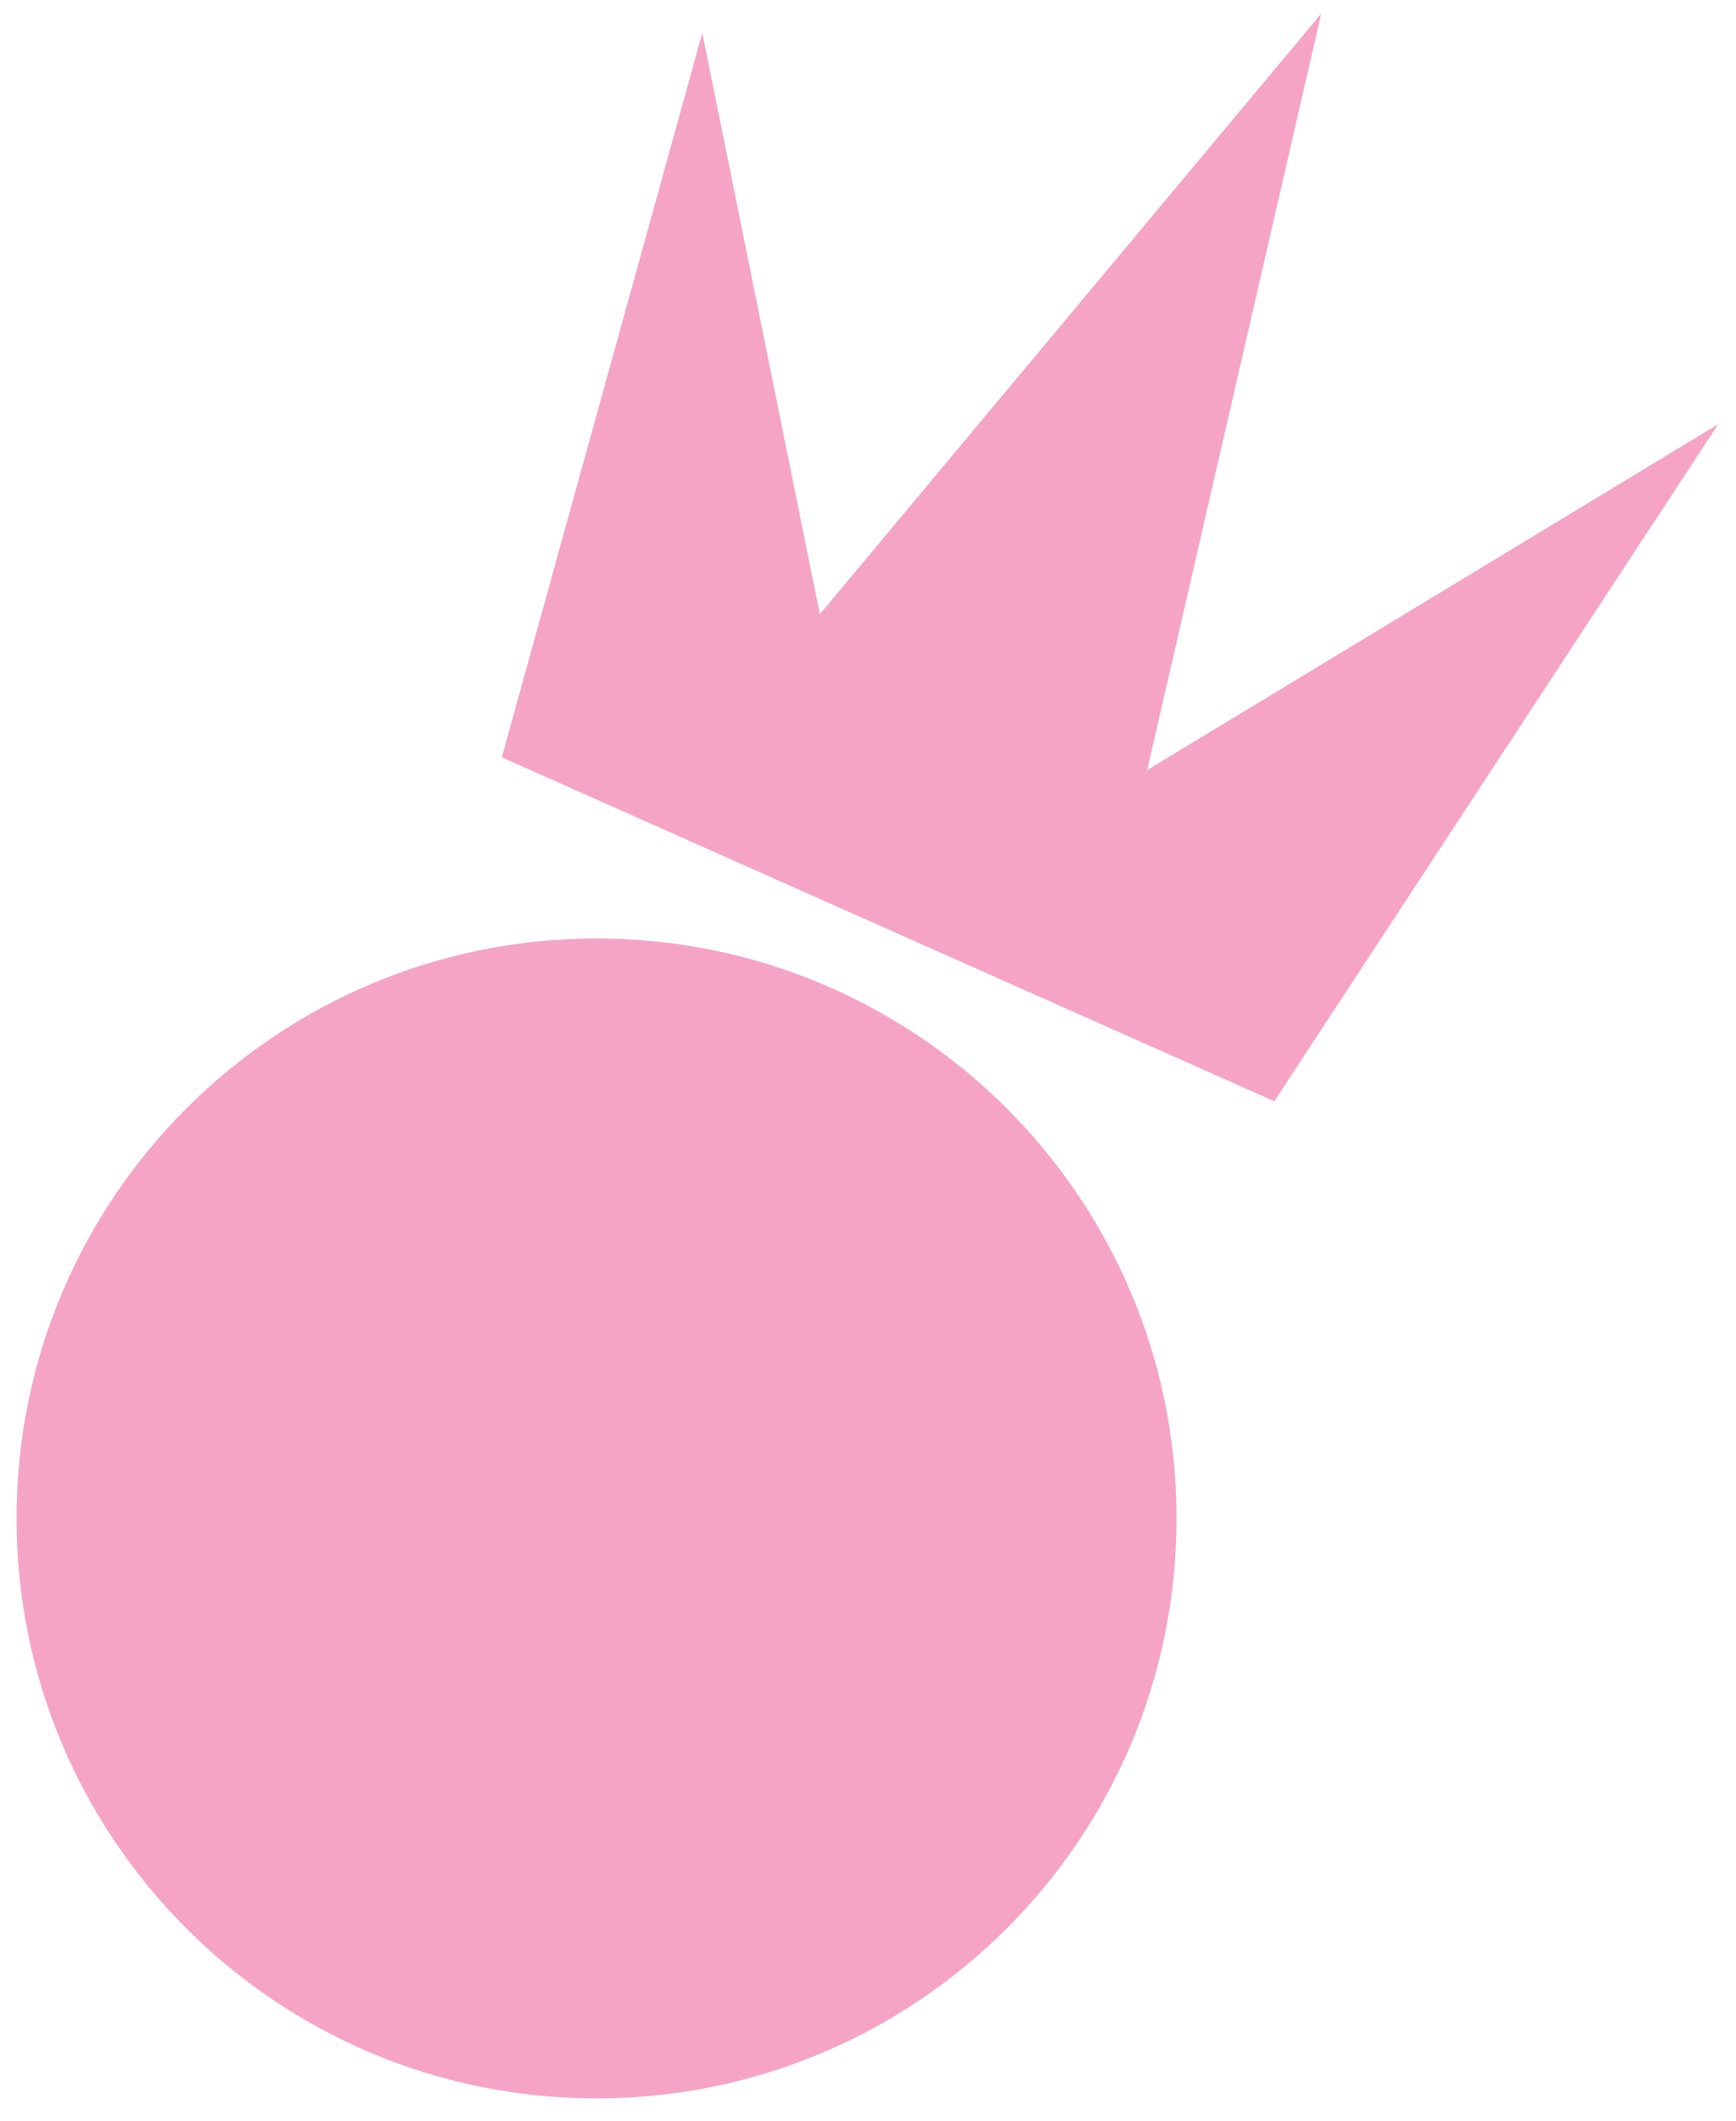
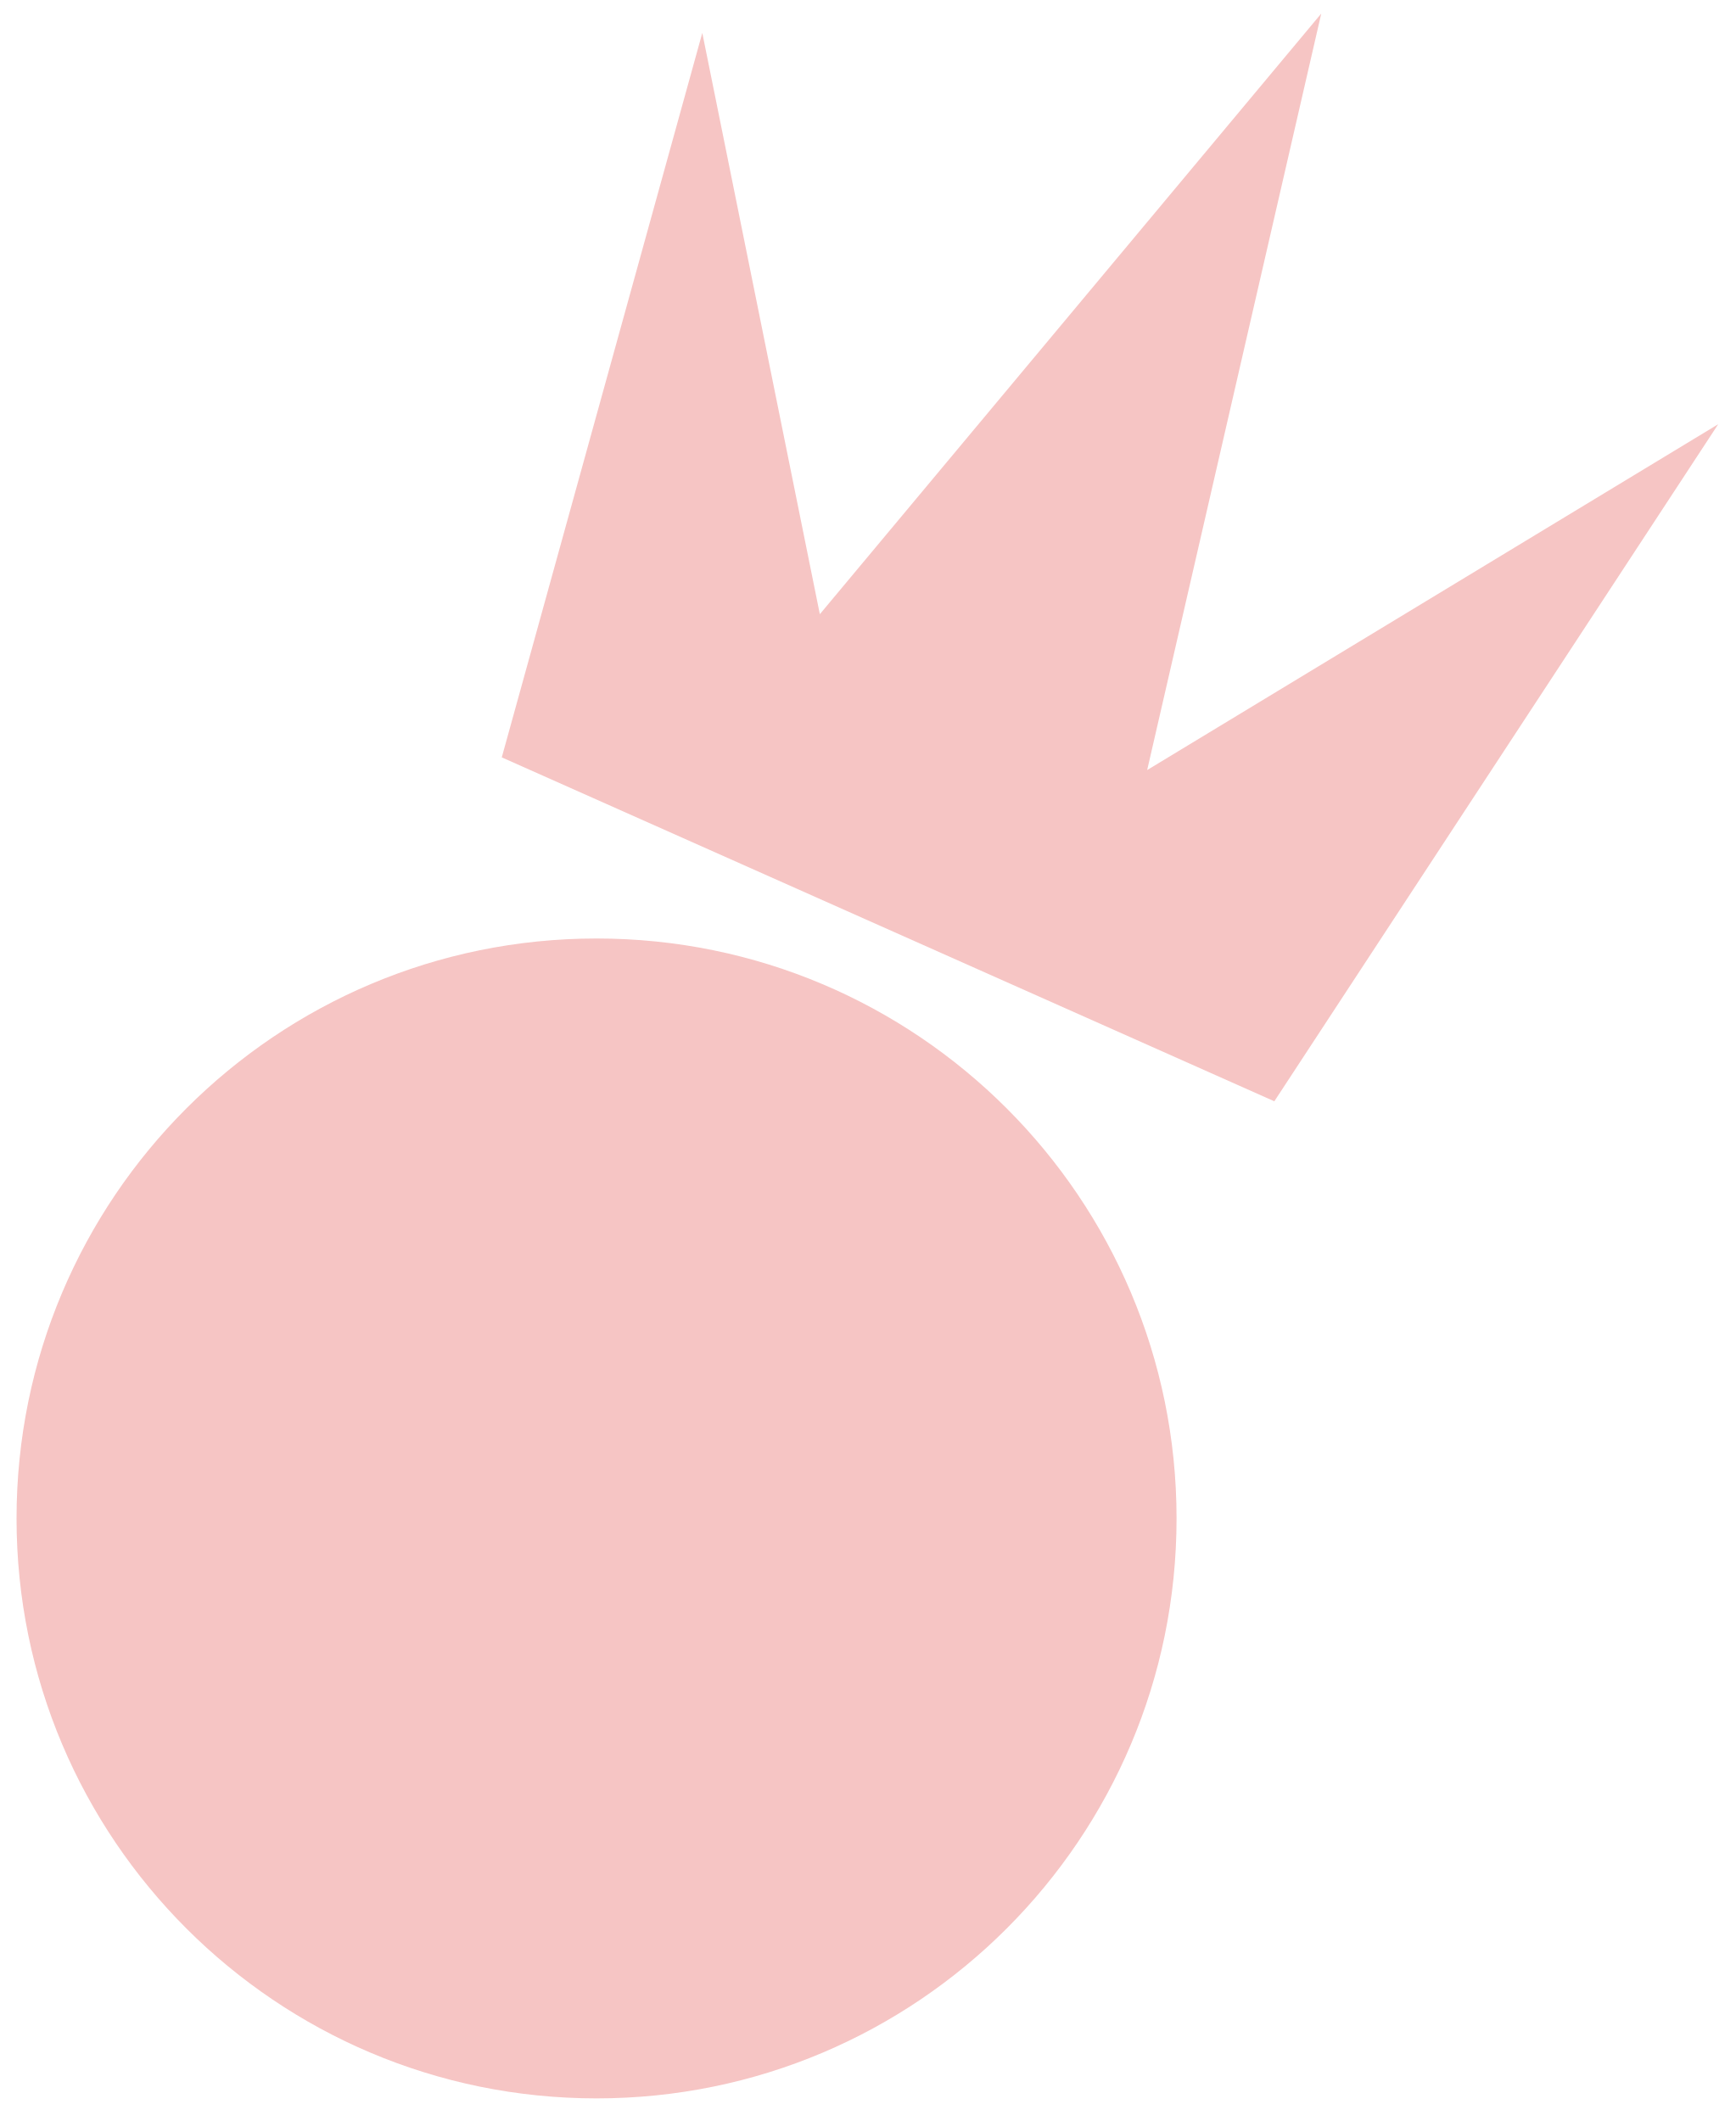
<svg xmlns="http://www.w3.org/2000/svg" viewBox="75 150 446 545" role="img" aria-label="Queenpin Logo">
-   <circle cx="228.27" cy="540.17" r="149.02" fill="#F5A4C5" />
-   <path transform="translate(176 93)" d="M 27.92 251.61 L 226.41 339.98 L 340.46 166 L 193.74 254.87 L 238.47 60.48 L 109.64 214.82 L 79.44 65.46 Z" fill="#F5A4C5" />
+   <circle cx="228.27" cy="540.17" r="149.02" fill="#F6C5C4" />
+   <path transform="translate(176 93)" d="M 27.92 251.61 L 226.41 339.98 L 340.46 166 L 193.74 254.87 L 238.47 60.48 L 109.64 214.82 L 79.44 65.46 Z" fill="#F6C5C4" />
</svg>
